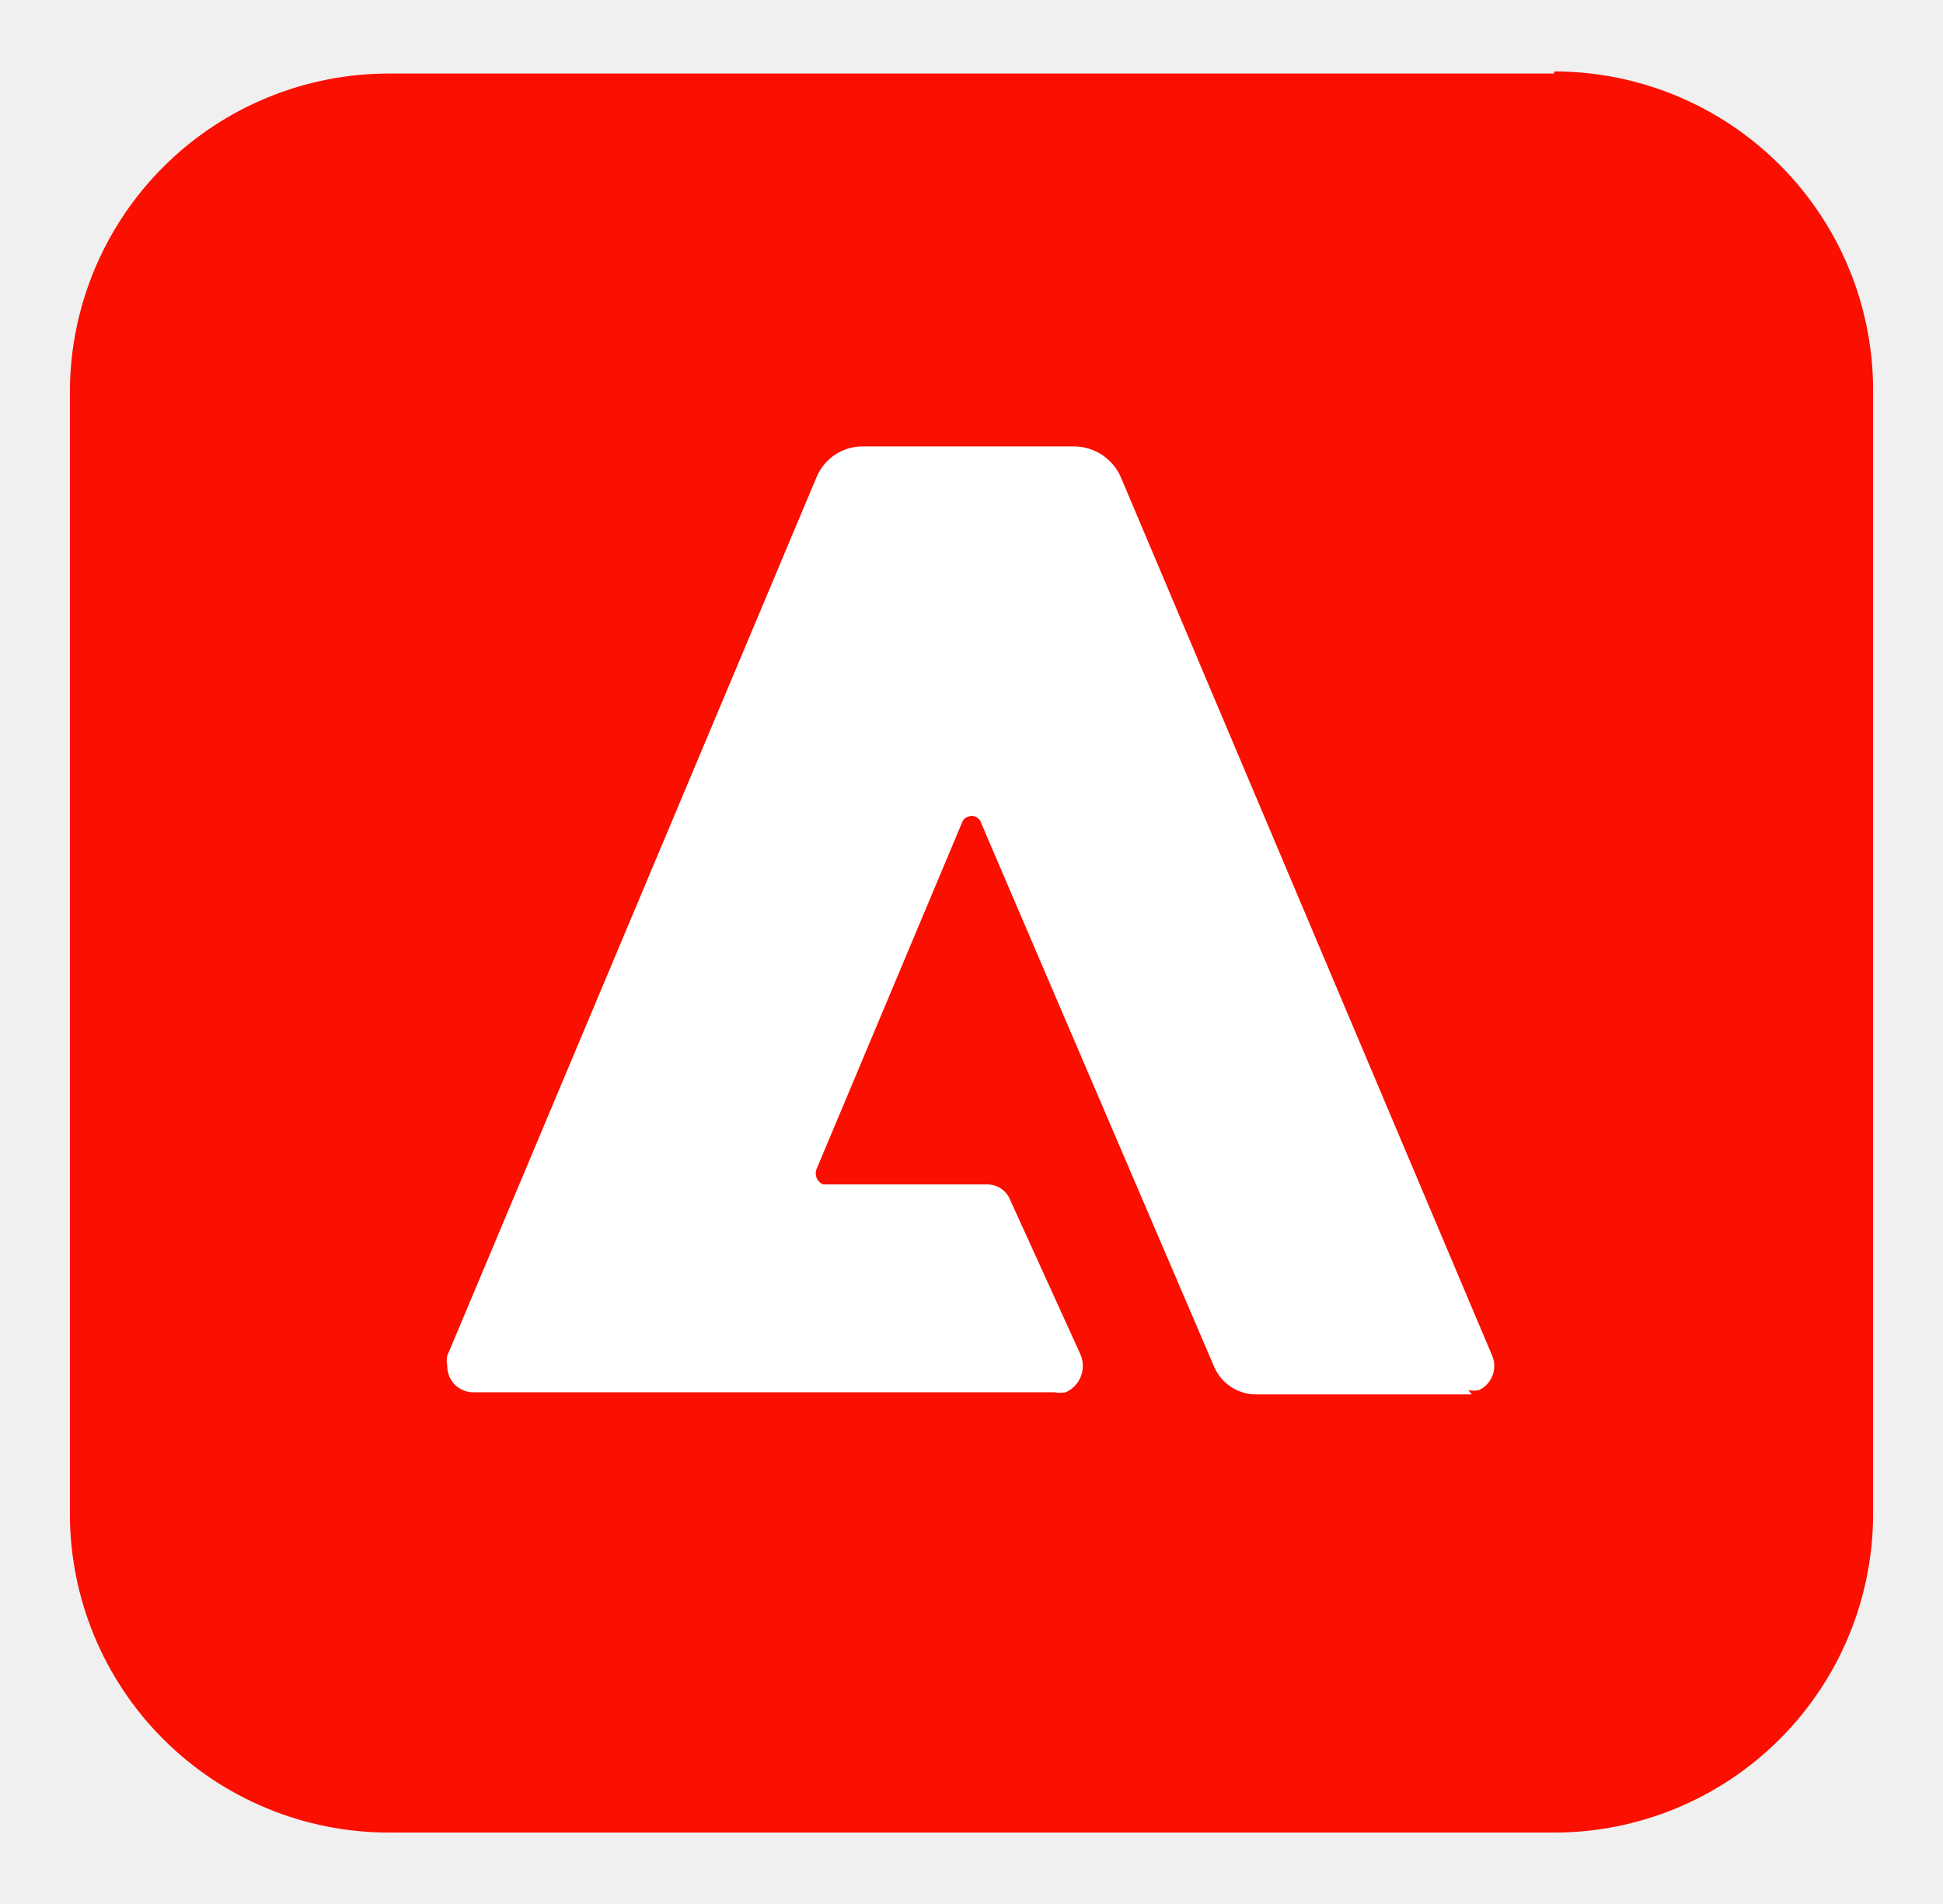
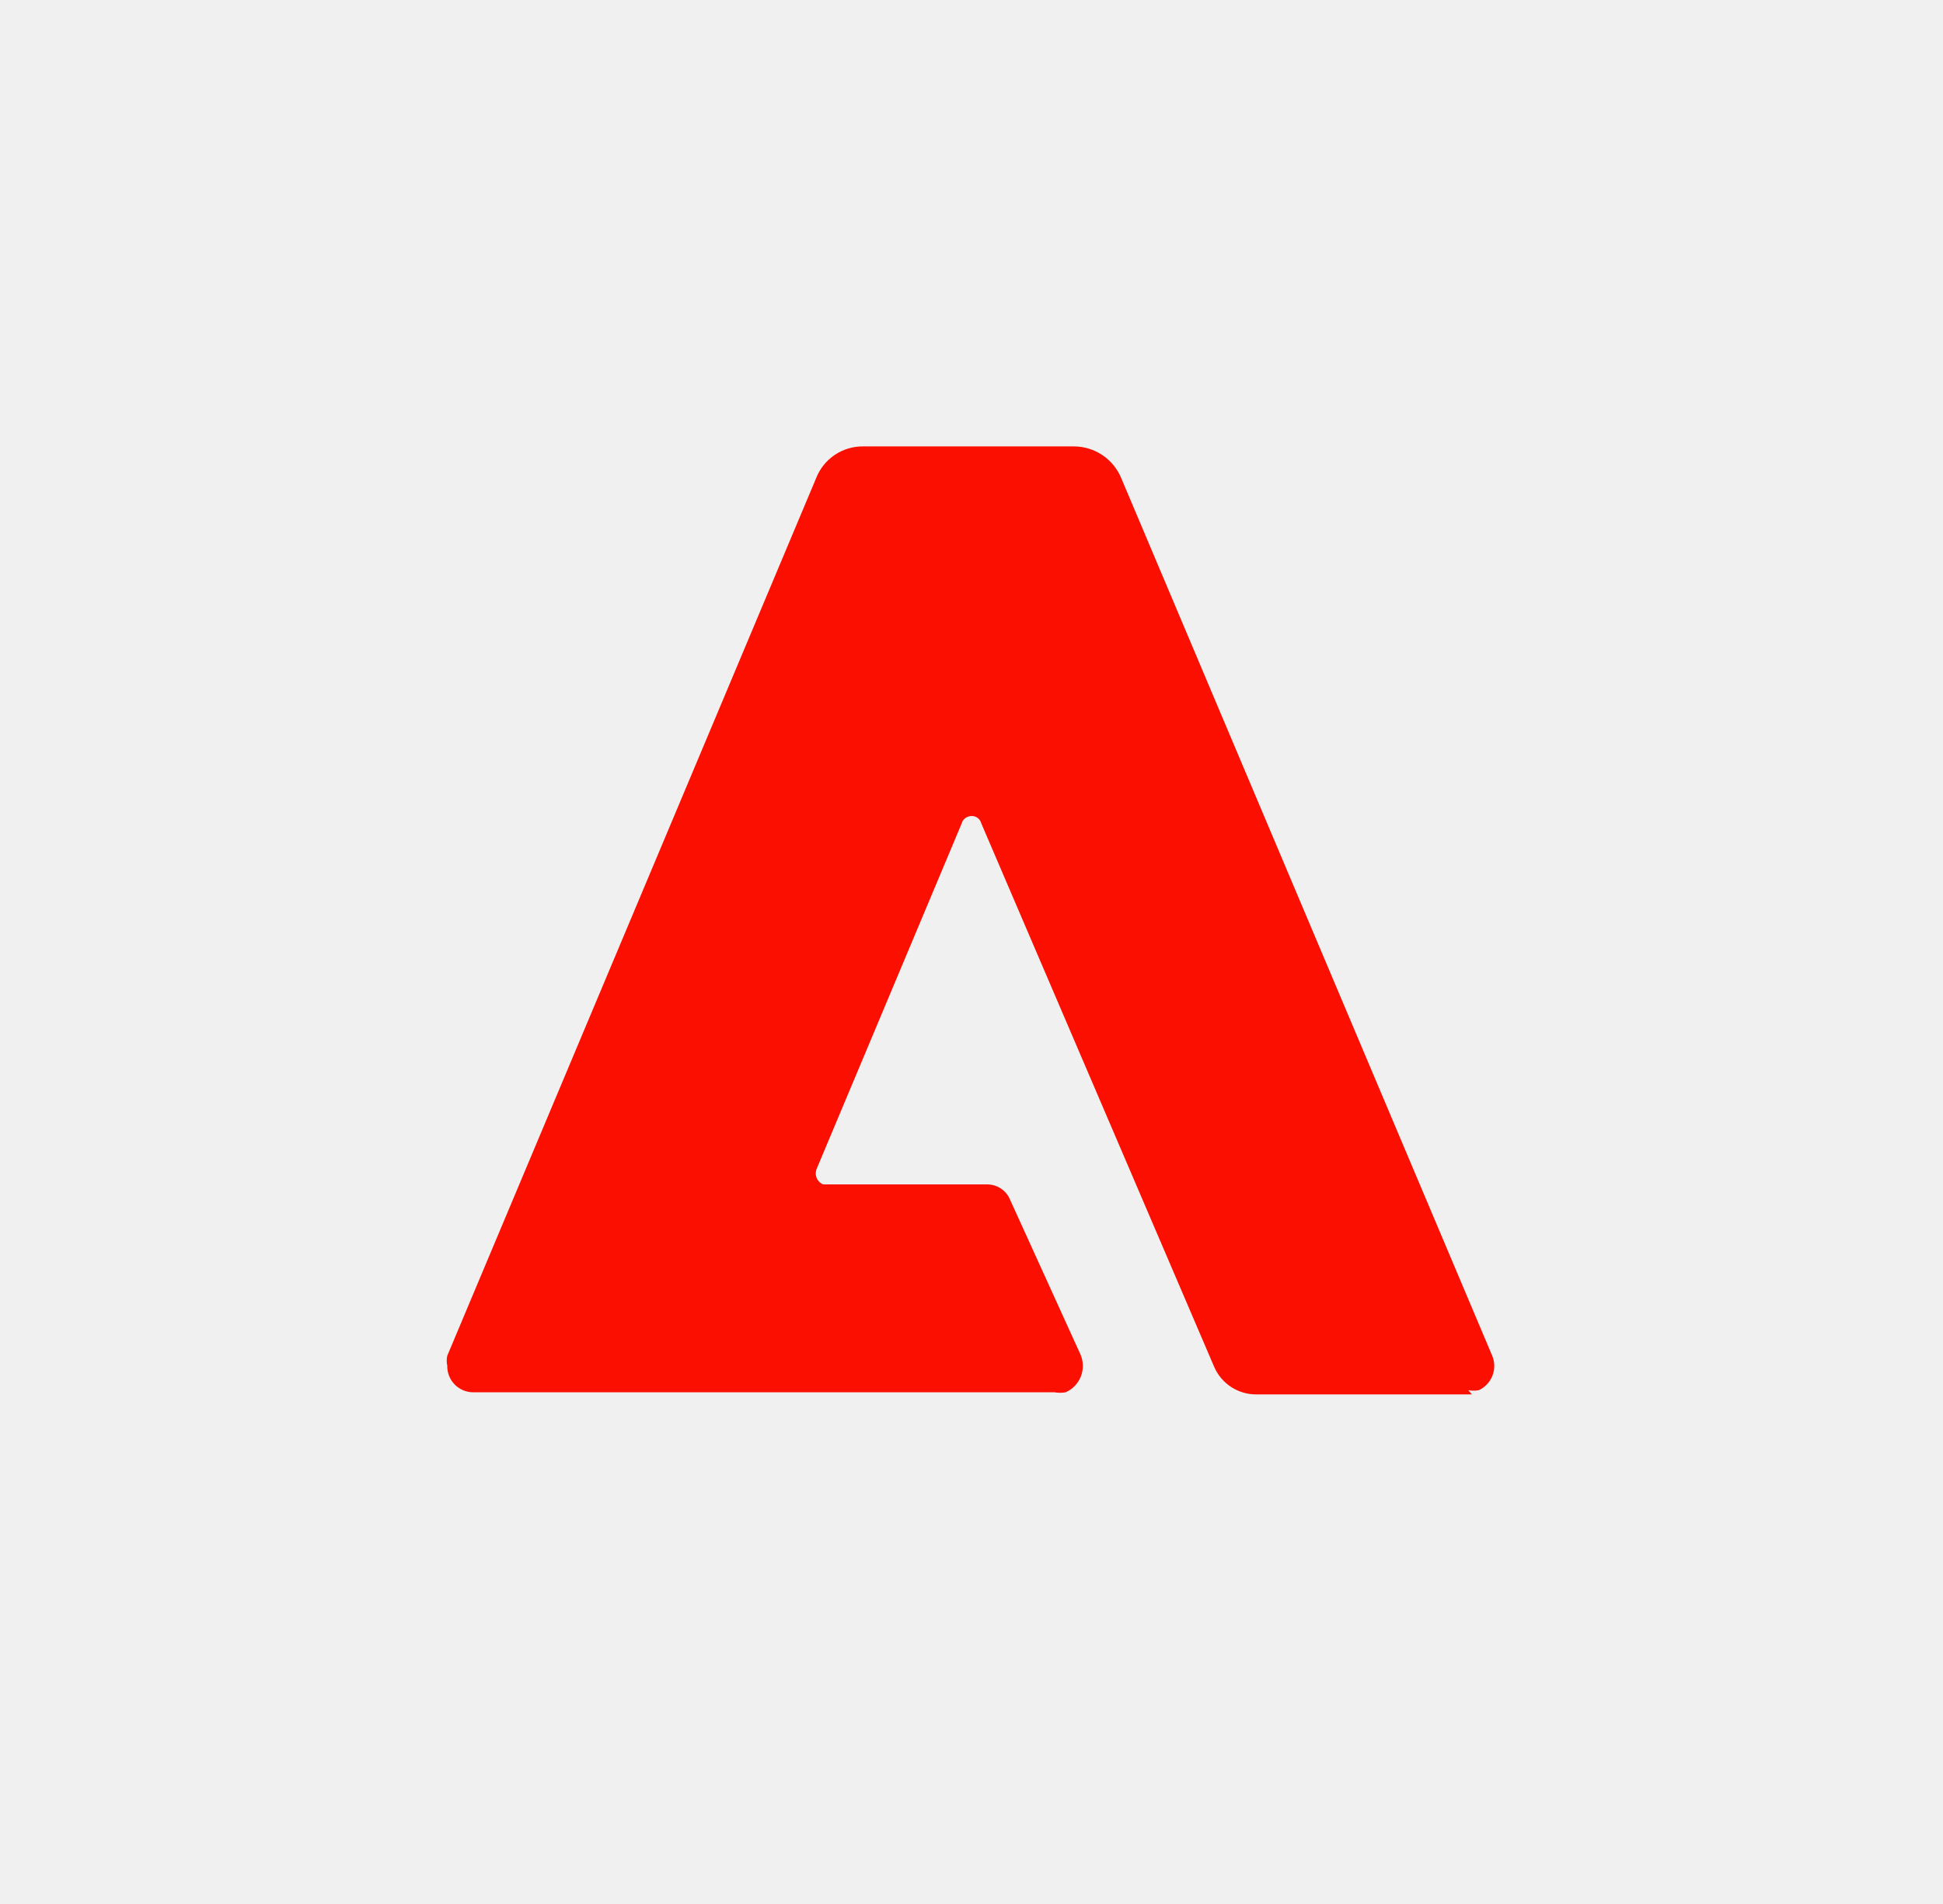
<svg xmlns="http://www.w3.org/2000/svg" width="400" height="392" viewBox="67 72 417 408" fill="none">
  <g clip-path="url(#clip0_1_28)">
-     <path d="M432.02 107.171H117.65V448.154H432.02V107.171Z" fill="white" />
-     <path d="M400.528 87.452H150.472C132.39 87.452 115.042 94.599 102.214 107.333C89.386 120.068 82.12 137.357 82 155.426V396.574C82 414.722 89.214 432.126 102.055 444.958C114.896 457.791 132.312 465 150.472 465H400.528C418.688 465 436.104 457.791 448.945 444.958C461.786 432.126 469 414.722 469 396.574V155.426C469 137.278 461.786 119.874 448.945 107.041C436.104 94.209 418.688 87 400.528 87M382.883 370.952H336.883C334.897 371.013 332.939 370.469 331.269 369.392C329.599 368.315 328.296 366.757 327.532 364.923L277.611 248.419C277.543 248.135 277.416 247.869 277.239 247.637C277.063 247.405 276.84 247.212 276.585 247.07C276.33 246.929 276.048 246.842 275.757 246.814C275.467 246.787 275.174 246.82 274.897 246.911C274.534 247.006 274.203 247.196 273.938 247.461C273.673 247.726 273.483 248.056 273.389 248.419L242.32 322.421C242.171 322.736 242.089 323.078 242.077 323.427C242.065 323.775 242.125 324.122 242.252 324.446C242.379 324.771 242.571 325.066 242.816 325.314C243.061 325.562 243.354 325.757 243.677 325.888H278.969C280.011 325.902 281.025 326.225 281.884 326.815C282.743 327.405 283.408 328.236 283.795 329.203L298.877 362.361C299.536 363.86 299.572 365.559 298.978 367.085C298.384 368.611 297.209 369.839 295.71 370.5C294.912 370.644 294.094 370.644 293.297 370.5H168.57C167.824 370.5 167.086 370.351 166.399 370.062C165.712 369.772 165.09 369.348 164.57 368.814C164.049 368.28 163.642 367.647 163.37 366.953C163.099 366.259 162.969 365.518 162.989 364.773C162.834 364.078 162.834 363.357 162.989 362.663L242.169 174.266C242.965 172.243 244.358 170.512 246.163 169.3C247.968 168.088 250.1 167.455 252.274 167.483H297.519C299.684 167.496 301.798 168.146 303.595 169.352C305.392 170.558 306.794 172.267 307.624 174.266L387.256 362.663C387.823 364.025 387.841 365.554 387.307 366.93C386.773 368.306 385.729 369.423 384.391 370.048C383.644 370.19 382.876 370.19 382.129 370.048" fill="#FA0F01" />
+     <path d="M382.883 370.952H336.883C334.897 371.013 332.939 370.469 331.269 369.392C329.599 368.315 328.296 366.757 327.532 364.923L277.611 248.419C277.543 248.135 277.416 247.869 277.239 247.637C277.063 247.405 276.84 247.212 276.585 247.07C276.33 246.929 276.048 246.842 275.757 246.814C275.467 246.787 275.174 246.82 274.897 246.911C274.534 247.006 274.203 247.196 273.938 247.461C273.673 247.726 273.483 248.056 273.389 248.419L242.32 322.421C242.171 322.736 242.089 323.078 242.077 323.427C242.065 323.775 242.125 324.122 242.252 324.446C242.379 324.771 242.571 325.066 242.816 325.314C243.061 325.562 243.354 325.757 243.677 325.888H278.969C280.011 325.902 281.025 326.225 281.884 326.815C282.743 327.405 283.408 328.236 283.795 329.203L298.877 362.361C299.536 363.86 299.572 365.559 298.978 367.085C298.384 368.611 297.209 369.839 295.71 370.5C294.912 370.644 294.094 370.644 293.297 370.5H168.57C167.824 370.5 167.086 370.351 166.399 370.062C165.712 369.772 165.09 369.348 164.57 368.814C164.049 368.28 163.642 367.647 163.37 366.953C163.099 366.259 162.969 365.518 162.989 364.773C162.834 364.078 162.834 363.357 162.989 362.663L242.169 174.266C242.965 172.243 244.358 170.512 246.163 169.3C247.968 168.088 250.1 167.455 252.274 167.483H297.519C299.684 167.496 301.798 168.146 303.595 169.352C305.392 170.558 306.794 172.267 307.624 174.266L387.256 362.663C387.823 364.025 387.841 365.554 387.307 366.93C386.773 368.306 385.729 369.423 384.391 370.048C383.644 370.19 382.876 370.19 382.129 370.048" fill="#FA0F01" />
  </g>
  <defs>
    <clipPath id="clip0_1_28">
      <rect width="550" height="550" fill="white" />
    </clipPath>
  </defs>
</svg>
